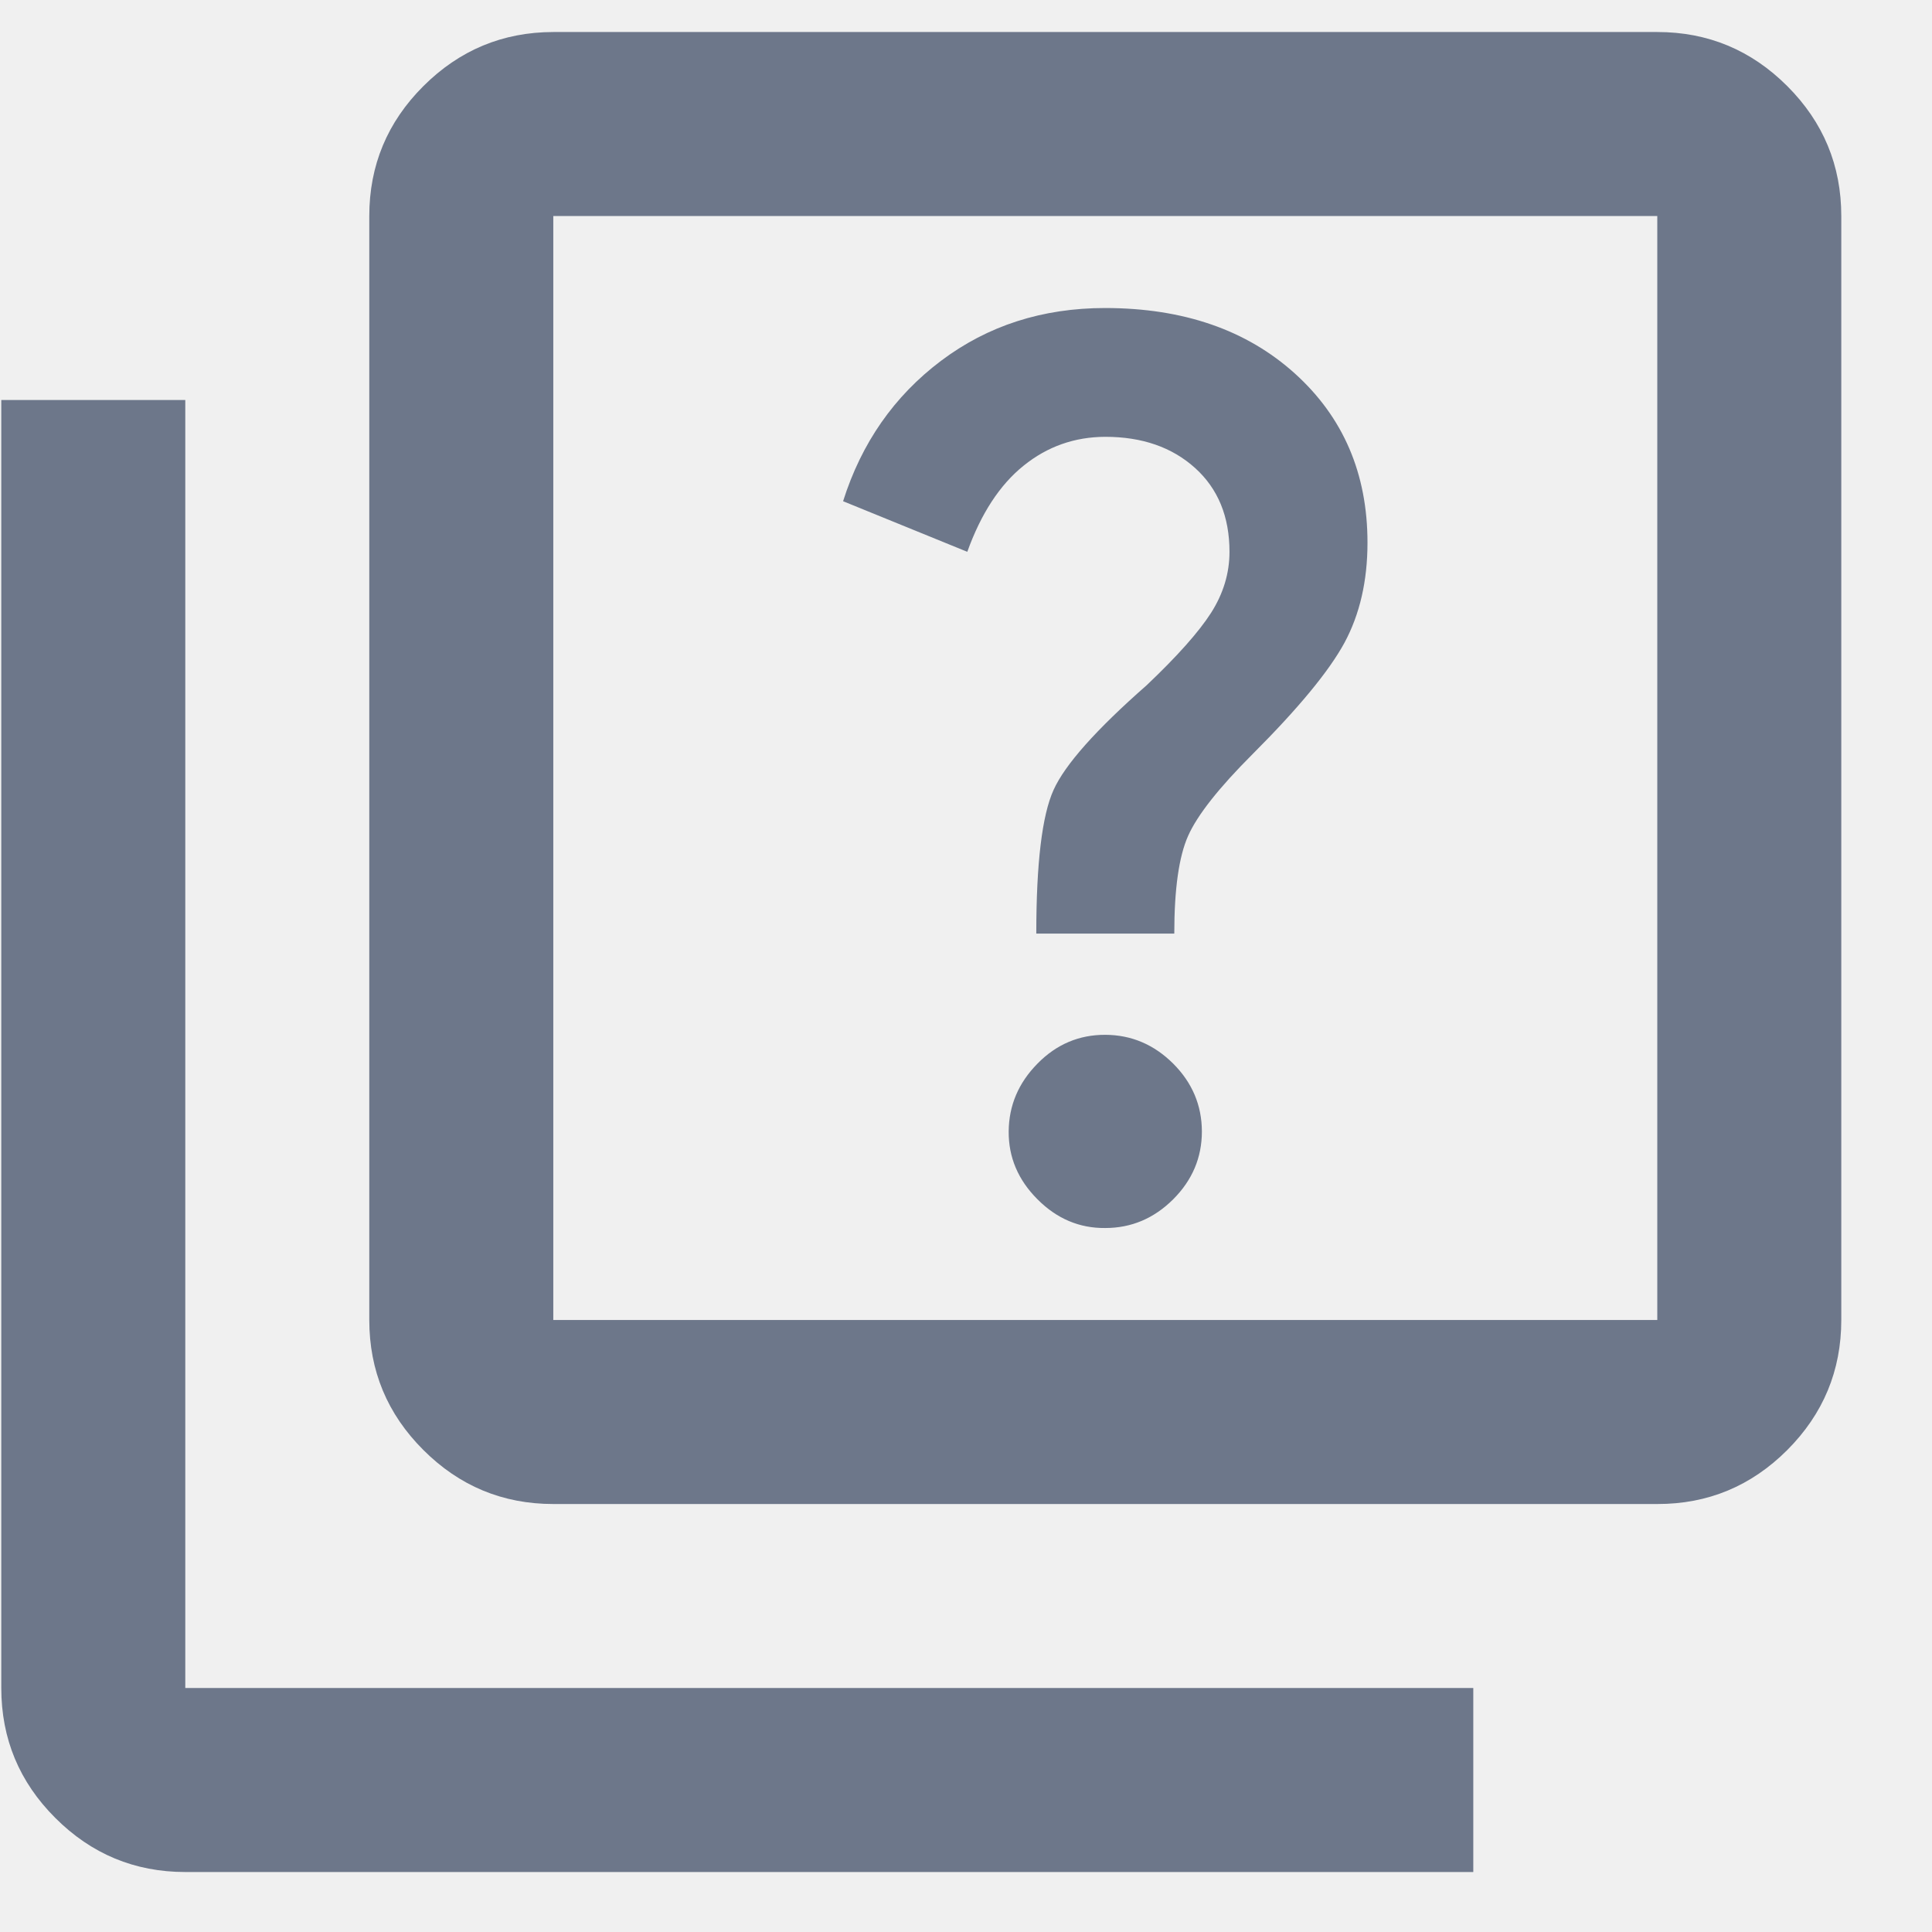
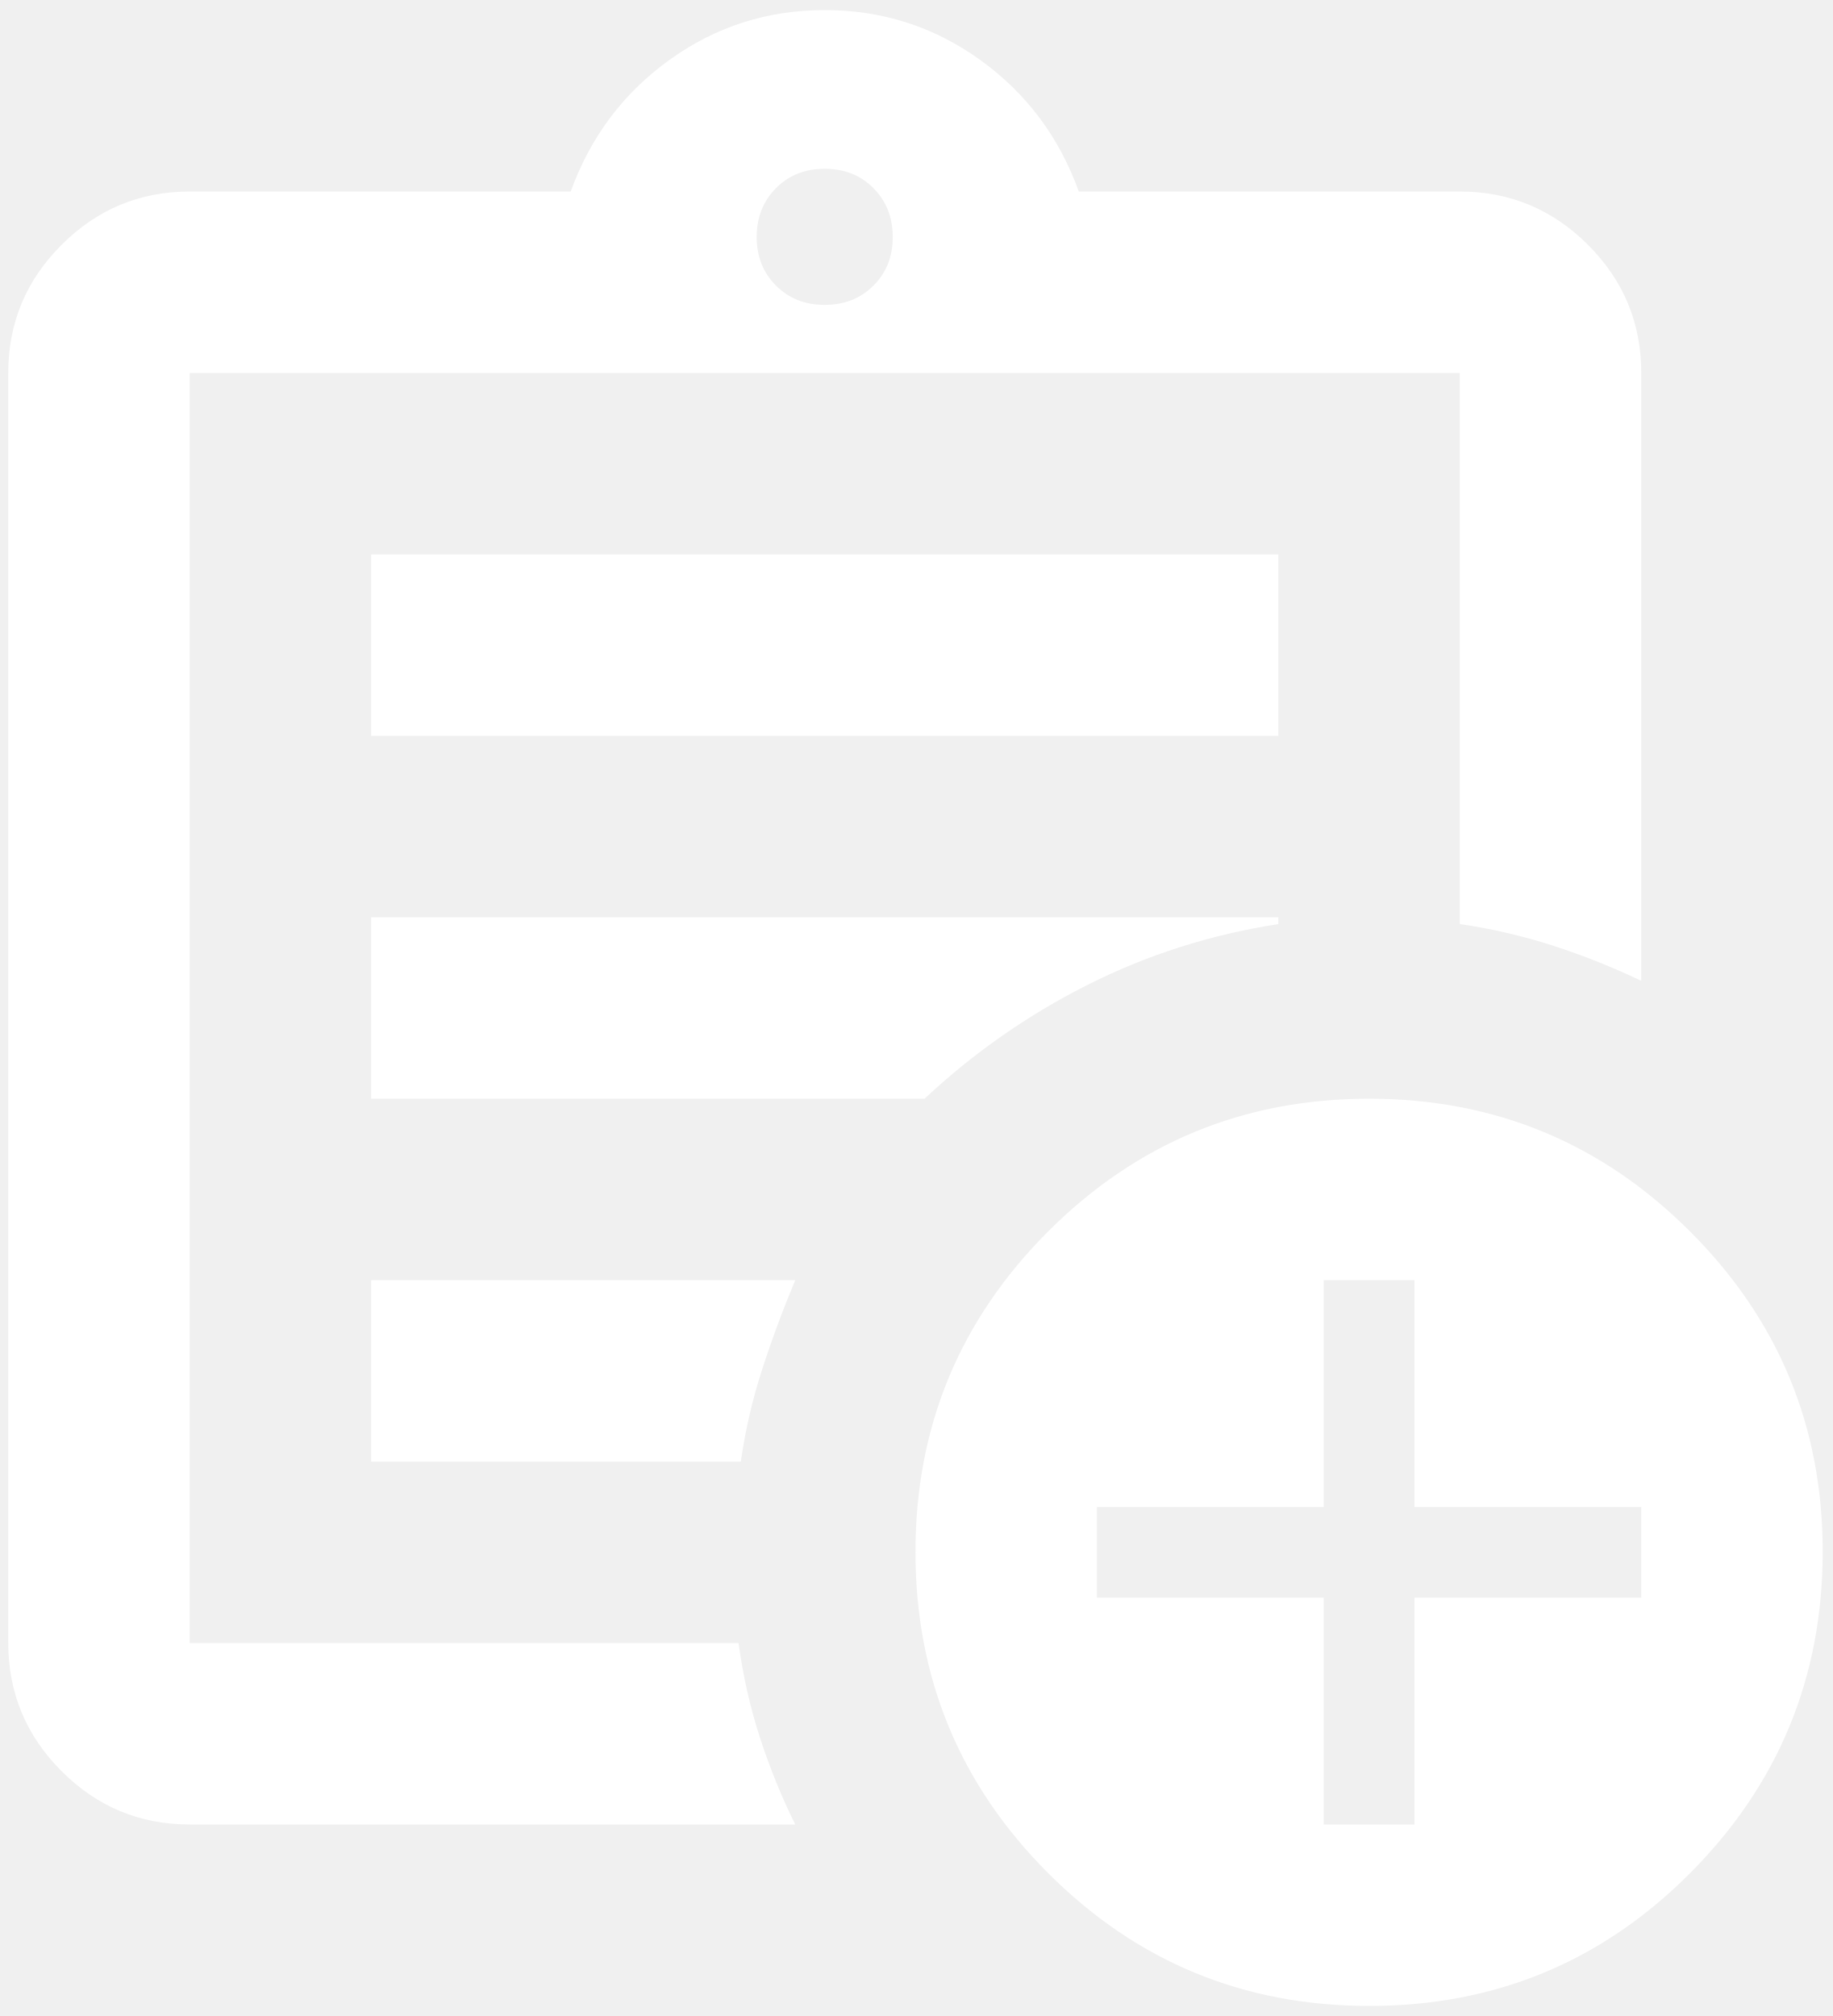
- <svg xmlns="http://www.w3.org/2000/svg" width="21" height="21" viewBox="0 0 21 21" fill="none">
-   <path d="M12.014 13.348C12.297 13.348 12.543 13.244 12.752 13.036C12.96 12.828 13.064 12.582 13.064 12.298C13.063 12.014 12.959 11.768 12.752 11.561C12.544 11.354 12.298 11.249 12.014 11.248C11.729 11.247 11.483 11.351 11.277 11.561C11.07 11.771 10.966 12.017 10.964 12.298C10.962 12.579 11.066 12.825 11.277 13.036C11.487 13.247 11.733 13.351 12.014 13.348ZM11.264 10.148H12.764C12.764 9.665 12.814 9.311 12.914 9.086C13.014 8.861 13.247 8.565 13.614 8.198C14.114 7.698 14.447 7.294 14.614 6.986C14.78 6.678 14.864 6.315 14.864 5.898C14.864 5.148 14.601 4.536 14.076 4.061C13.55 3.586 12.863 3.349 12.014 3.348C11.33 3.348 10.735 3.54 10.227 3.923C9.719 4.306 9.364 4.815 9.164 5.448L10.514 5.998C10.664 5.581 10.868 5.269 11.127 5.061C11.385 4.853 11.681 4.749 12.014 4.748C12.414 4.748 12.739 4.861 12.989 5.086C13.239 5.311 13.364 5.615 13.364 5.998C13.364 6.231 13.297 6.452 13.164 6.661C13.03 6.87 12.797 7.132 12.464 7.448C11.914 7.931 11.576 8.311 11.452 8.586C11.327 8.861 11.264 9.382 11.264 10.148ZM6.014 16.348C5.464 16.348 4.993 16.152 4.602 15.761C4.21 15.37 4.014 14.899 4.014 14.348V2.348C4.014 1.798 4.21 1.327 4.602 0.936C4.994 0.545 5.464 0.349 6.014 0.348H18.014C18.564 0.348 19.035 0.544 19.427 0.936C19.819 1.328 20.014 1.799 20.014 2.348V14.348C20.014 14.898 19.818 15.369 19.427 15.761C19.035 16.153 18.564 16.349 18.014 16.348H6.014ZM6.014 14.348H18.014V2.348H6.014V14.348ZM2.014 20.348C1.464 20.348 0.993 20.152 0.602 19.761C0.21 19.37 0.014 18.899 0.014 18.348V4.348H2.014V18.348H16.014V20.348H2.014Z" fill="#6D778A" />
+ <svg xmlns="http://www.w3.org/2000/svg" width="20" height="22" viewBox="0 0 20 22" fill="none">
+   <path d="M2.07 19.91C1.525 19.91 1.059 19.716 0.672 19.328C0.285 18.941 0.091 18.475 0.09 17.93V4.07C0.09 3.525 0.284 3.059 0.672 2.672C1.06 2.284 1.526 2.09 2.07 2.09H6.228C6.442 1.496 6.801 1.017 7.305 0.654C7.809 0.291 8.373 0.11 9 0.11C9.626 0.11 10.191 0.291 10.696 0.654C11.2 1.017 11.559 1.496 11.772 2.09H15.93C16.474 2.09 16.941 2.284 17.329 2.672C17.717 3.06 17.91 3.526 17.91 4.07V10.703C17.596 10.554 17.275 10.426 16.945 10.319C16.615 10.213 16.276 10.134 15.93 10.084V4.07H2.07V17.93H8.059C8.109 18.293 8.187 18.639 8.295 18.969C8.403 19.299 8.53 19.613 8.678 19.91H2.07ZM2.07 16.94V17.93V4.07V10.084V10.01V16.94ZM4.05 15.95H8.084C8.134 15.603 8.212 15.265 8.32 14.935C8.427 14.605 8.547 14.283 8.678 13.97H4.05V15.95ZM4.05 11.99H10.089C10.617 11.495 11.207 11.082 11.859 10.752C12.511 10.422 13.208 10.199 13.95 10.084V10.01H4.05V11.99ZM4.05 8.03H13.95V6.05H4.05V8.03ZM9 3.327C9.214 3.327 9.392 3.257 9.532 3.116C9.673 2.976 9.743 2.798 9.742 2.585C9.742 2.371 9.671 2.194 9.531 2.053C9.392 1.912 9.214 1.842 9 1.842C8.785 1.842 8.608 1.912 8.468 2.053C8.328 2.194 8.258 2.371 8.257 2.585C8.257 2.798 8.327 2.976 8.468 3.117C8.609 3.258 8.787 3.328 9 3.327ZM14.94 21.89C13.57 21.89 12.403 21.407 11.438 20.441C10.473 19.476 9.991 18.308 9.99 16.94C9.989 15.571 10.472 14.404 11.438 13.438C12.405 12.472 13.572 11.99 14.94 11.99C16.308 11.99 17.476 12.472 18.442 13.438C19.409 14.404 19.892 15.571 19.89 16.94C19.888 18.308 19.405 19.476 18.442 20.442C17.478 21.409 16.311 21.891 14.94 21.89ZM14.445 19.91H15.435V17.435H17.91V16.445H15.435V13.97H14.445V16.445H11.97V17.435H14.445V19.91Z" fill="white" />
</svg>
